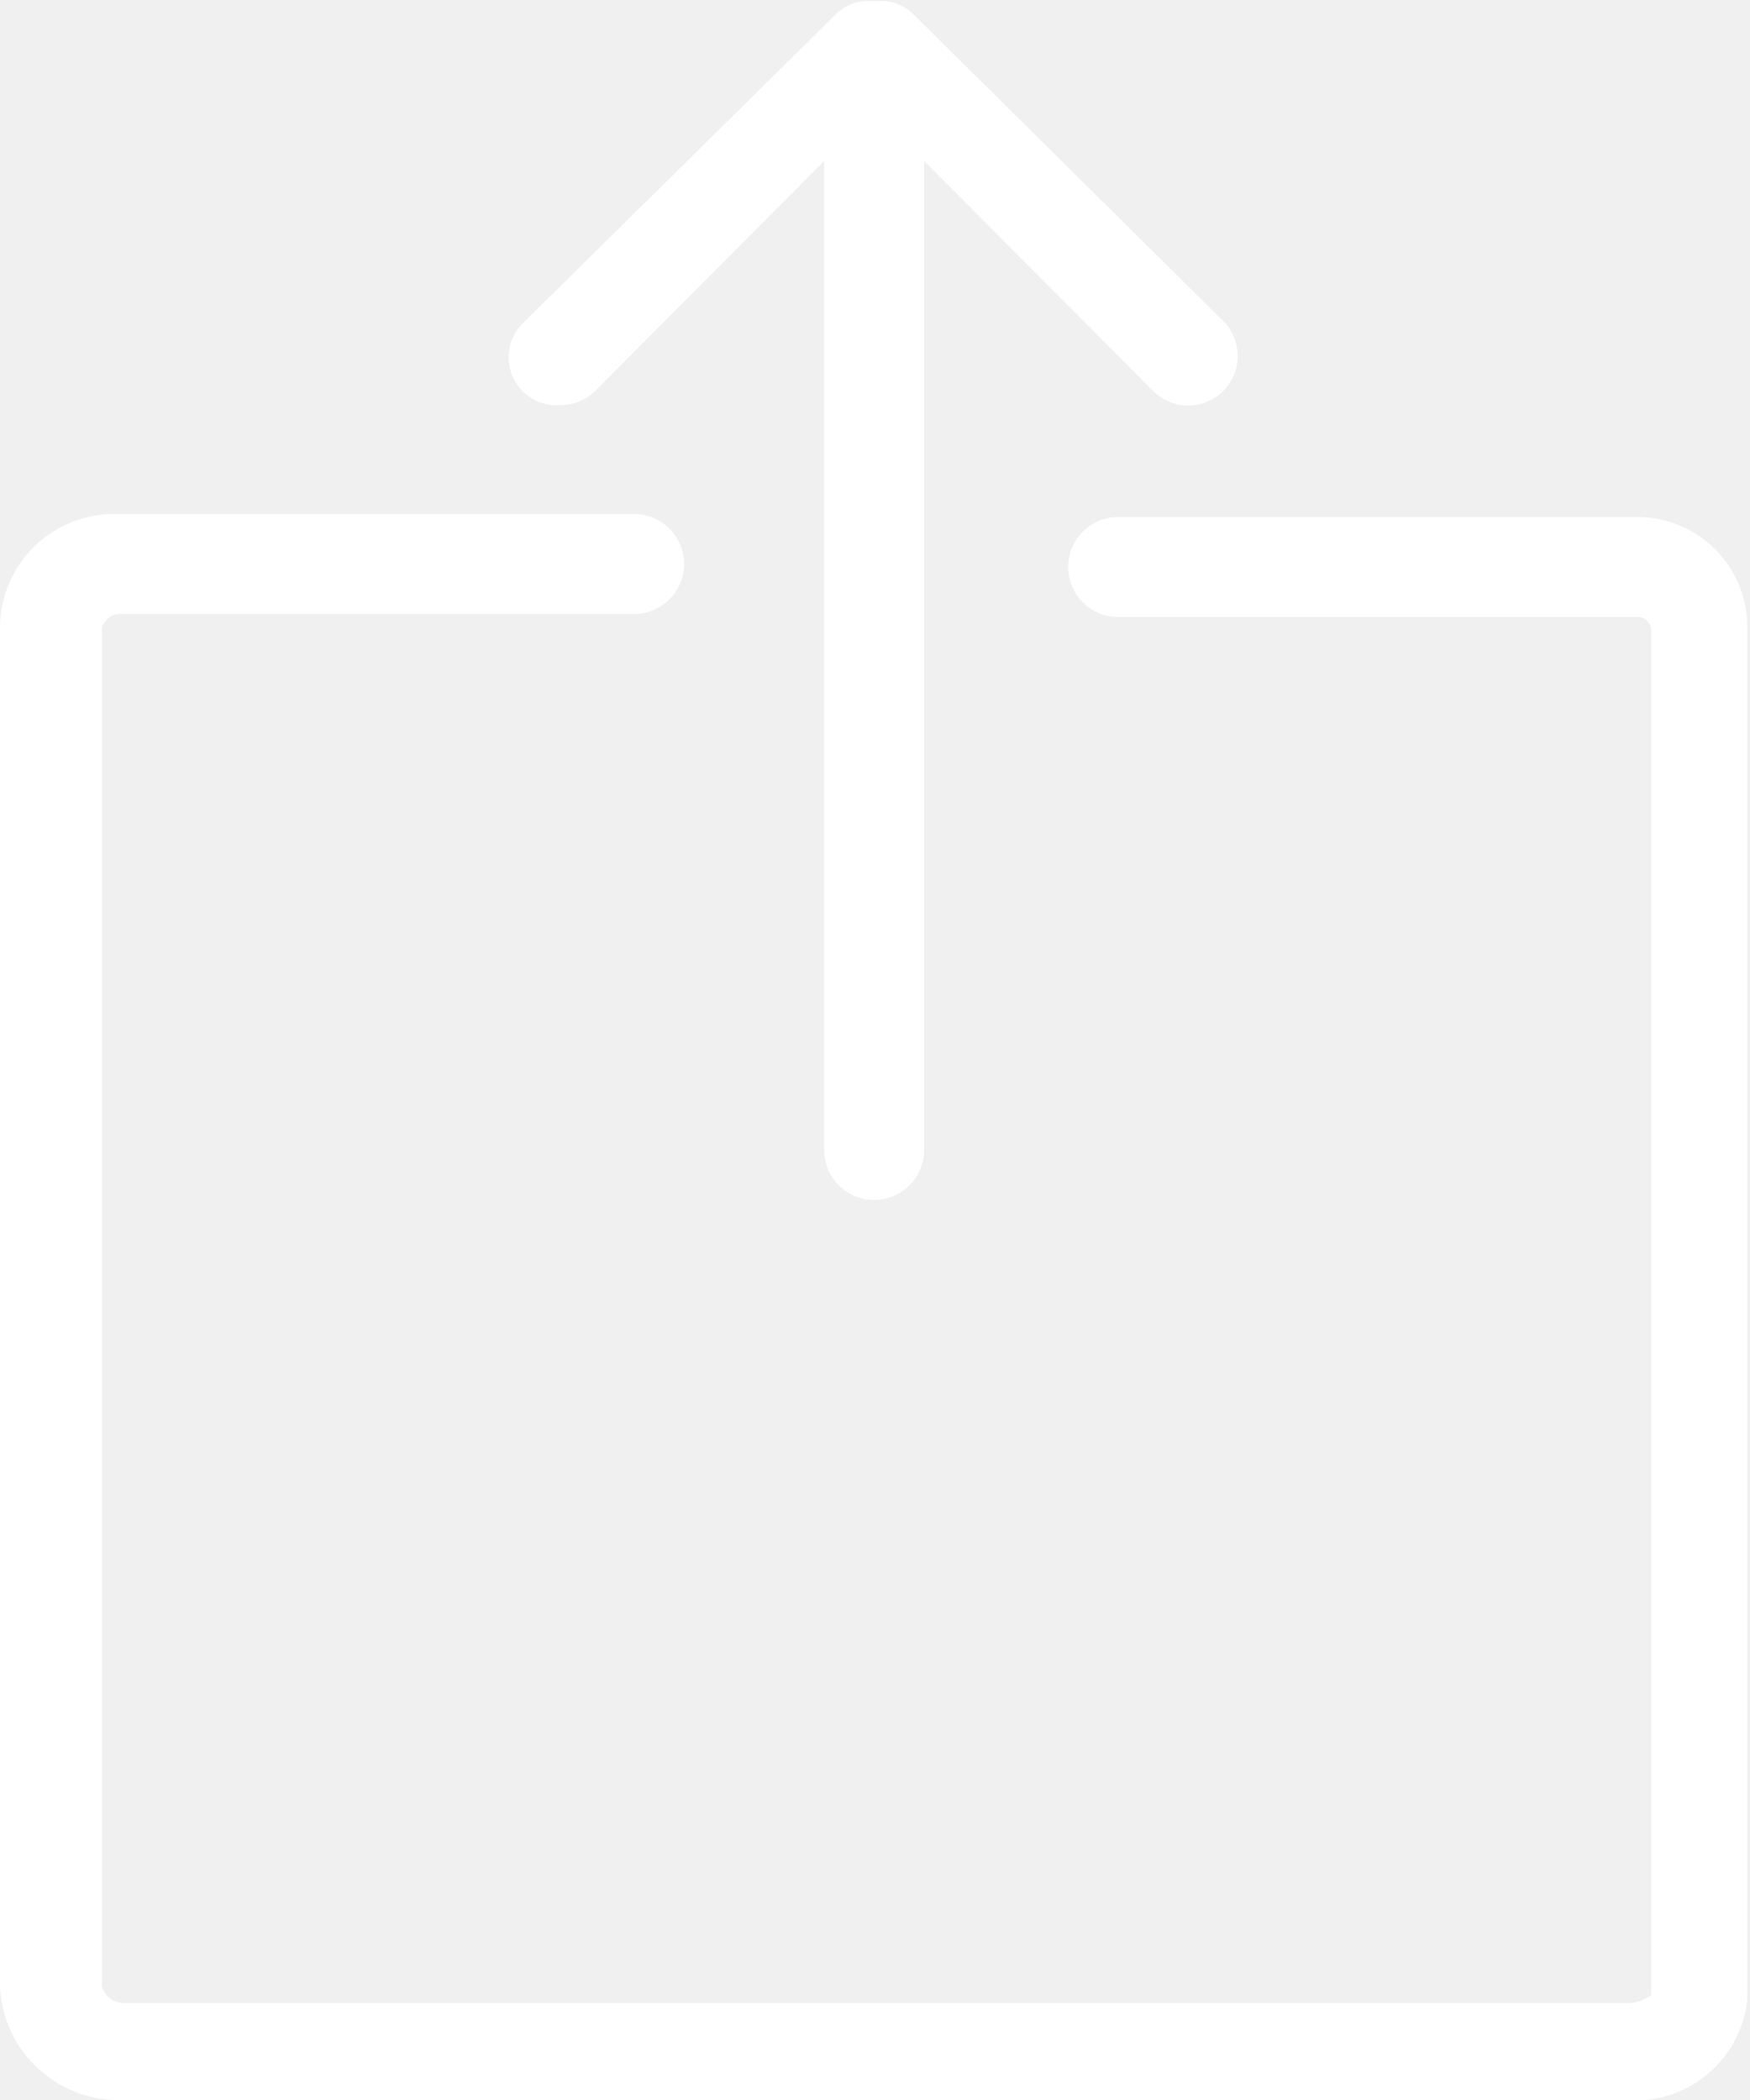
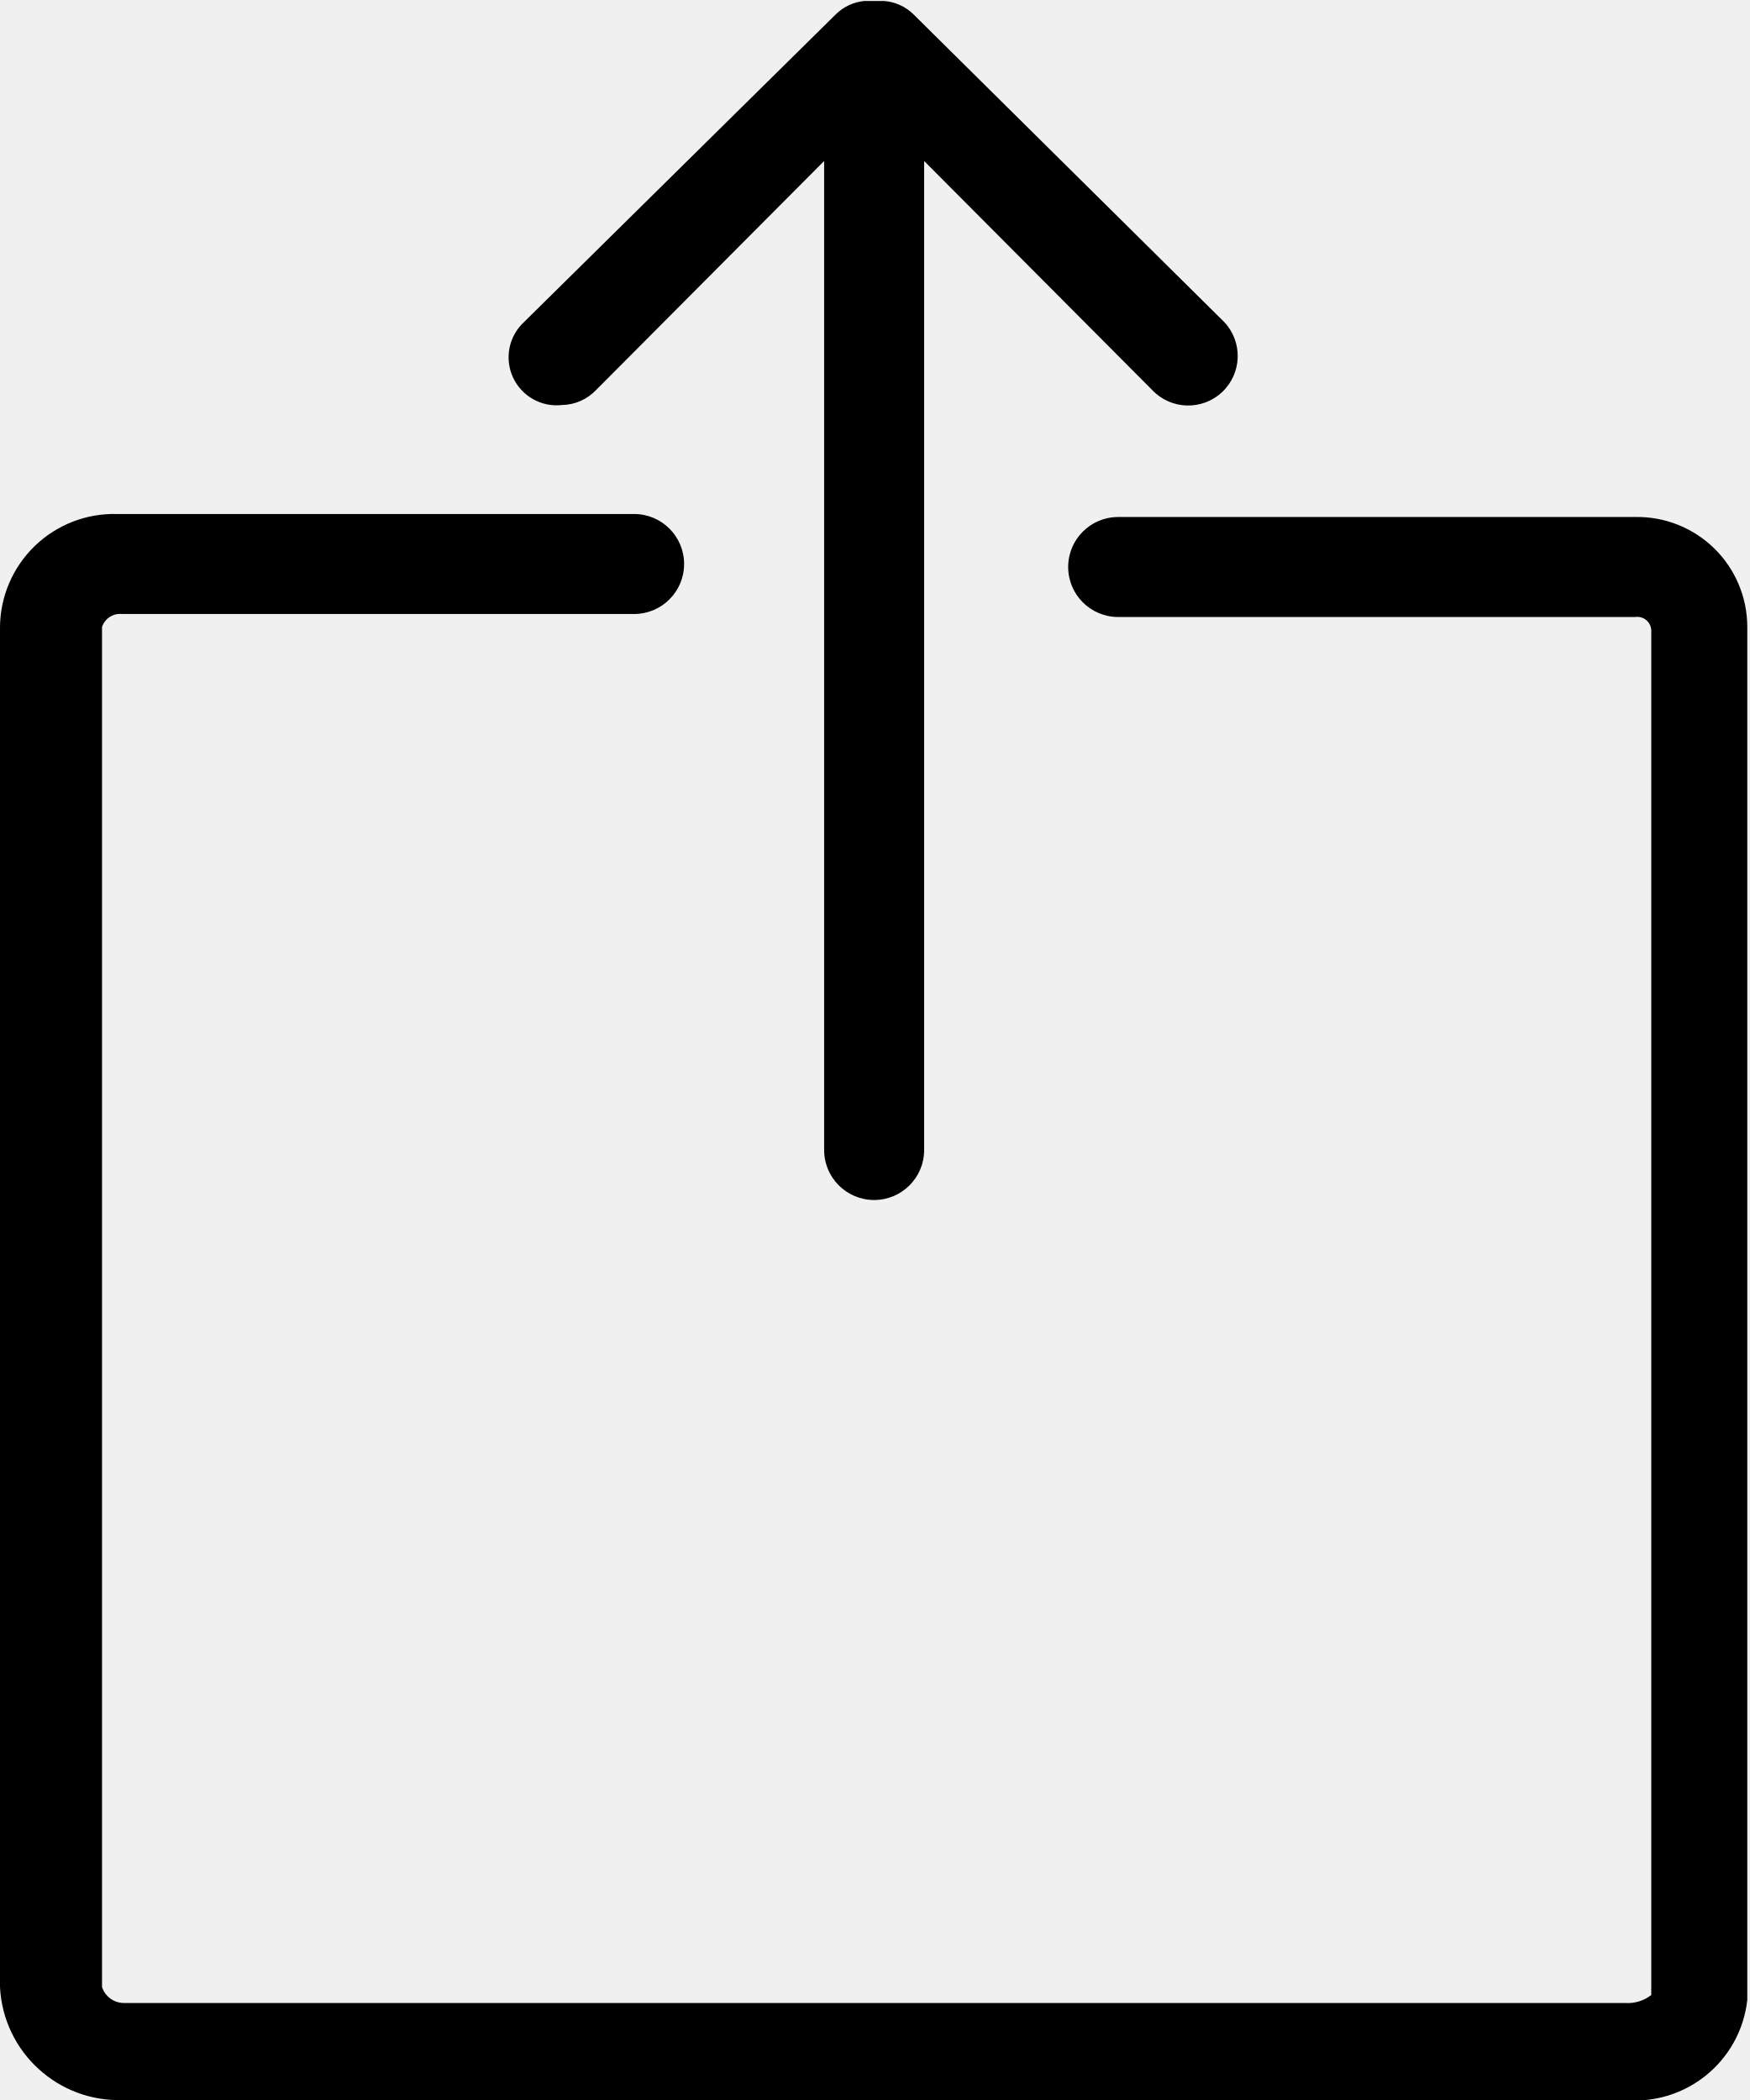
- <svg xmlns="http://www.w3.org/2000/svg" id="Layer_3" data-name="Layer 3" fill="white" viewBox="0 0 17.49 21" width="17.49" height="21">
+ <svg xmlns="http://www.w3.org/2000/svg" id="Layer_3" data-name="Layer 3" viewBox="0 0 17.49 21" width="17.49" height="21">
  <path d="M17.11,5.67H11.94a0.48,0.48,0,0,0,0,1h5.17a0.14,0.14,0,0,1,.16.13V20.45a0.38,0.38,0,0,1-.26.08H2a0.23,0.23,0,0,1-.22-0.16l0-13.6a0.19,0.19,0,0,1,.2-0.13H7.1a0.48,0.48,0,0,0,0-1H1.93A1.14,1.14,0,0,0,.76,6.77l0,13.6A1.19,1.19,0,0,0,2,21.5H17a1.13,1.13,0,0,0,1.23-1V6.77A1.1,1.1,0,0,0,17.11,5.67Z" transform="translate(-0.76 -0.5)" />
  <path d="M6.38,4.55A0.48,0.48,0,0,0,6.72,4.4L9,2.11V12a0.48,0.48,0,0,0,1,0V2.11L12.28,4.4A0.48,0.48,0,0,0,13,3.72L9.89,0.64A0.47,0.47,0,0,0,9.6.51H9.4a0.47,0.47,0,0,0-.28.13L6,3.72A0.48,0.48,0,0,0,6.38,4.55Z" transform="translate(-0.76 -0.5)" />
</svg>
